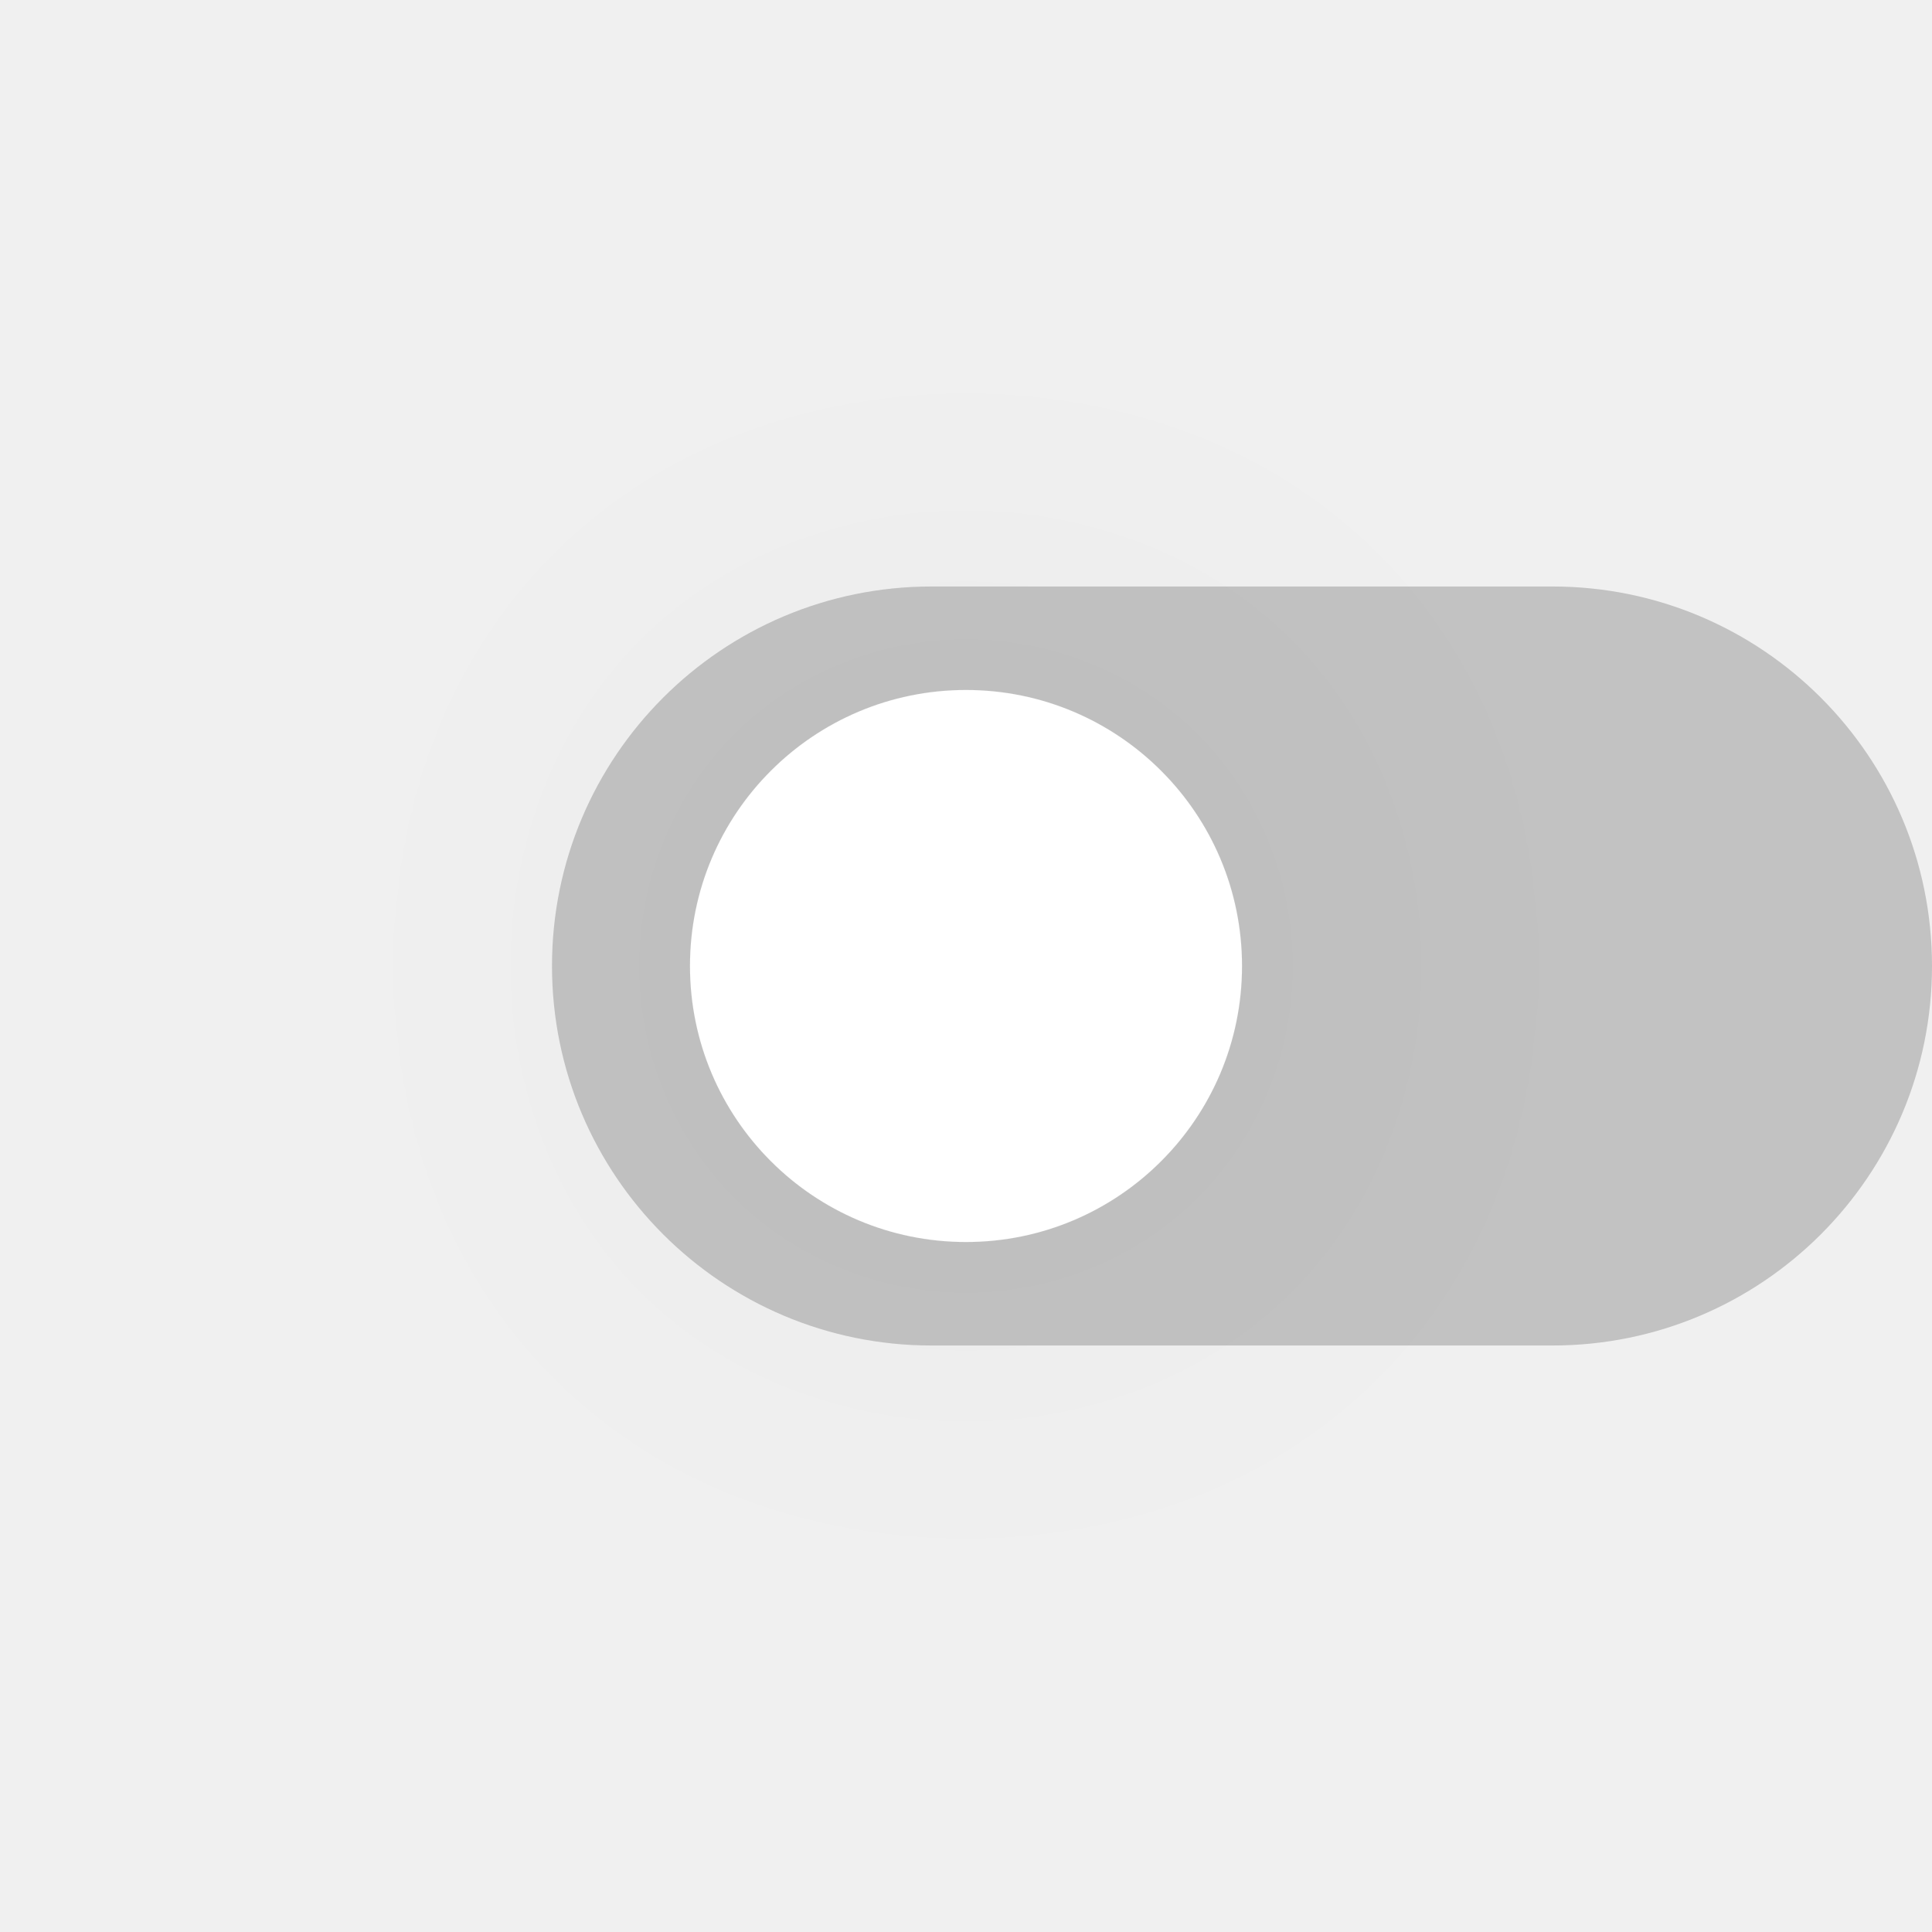
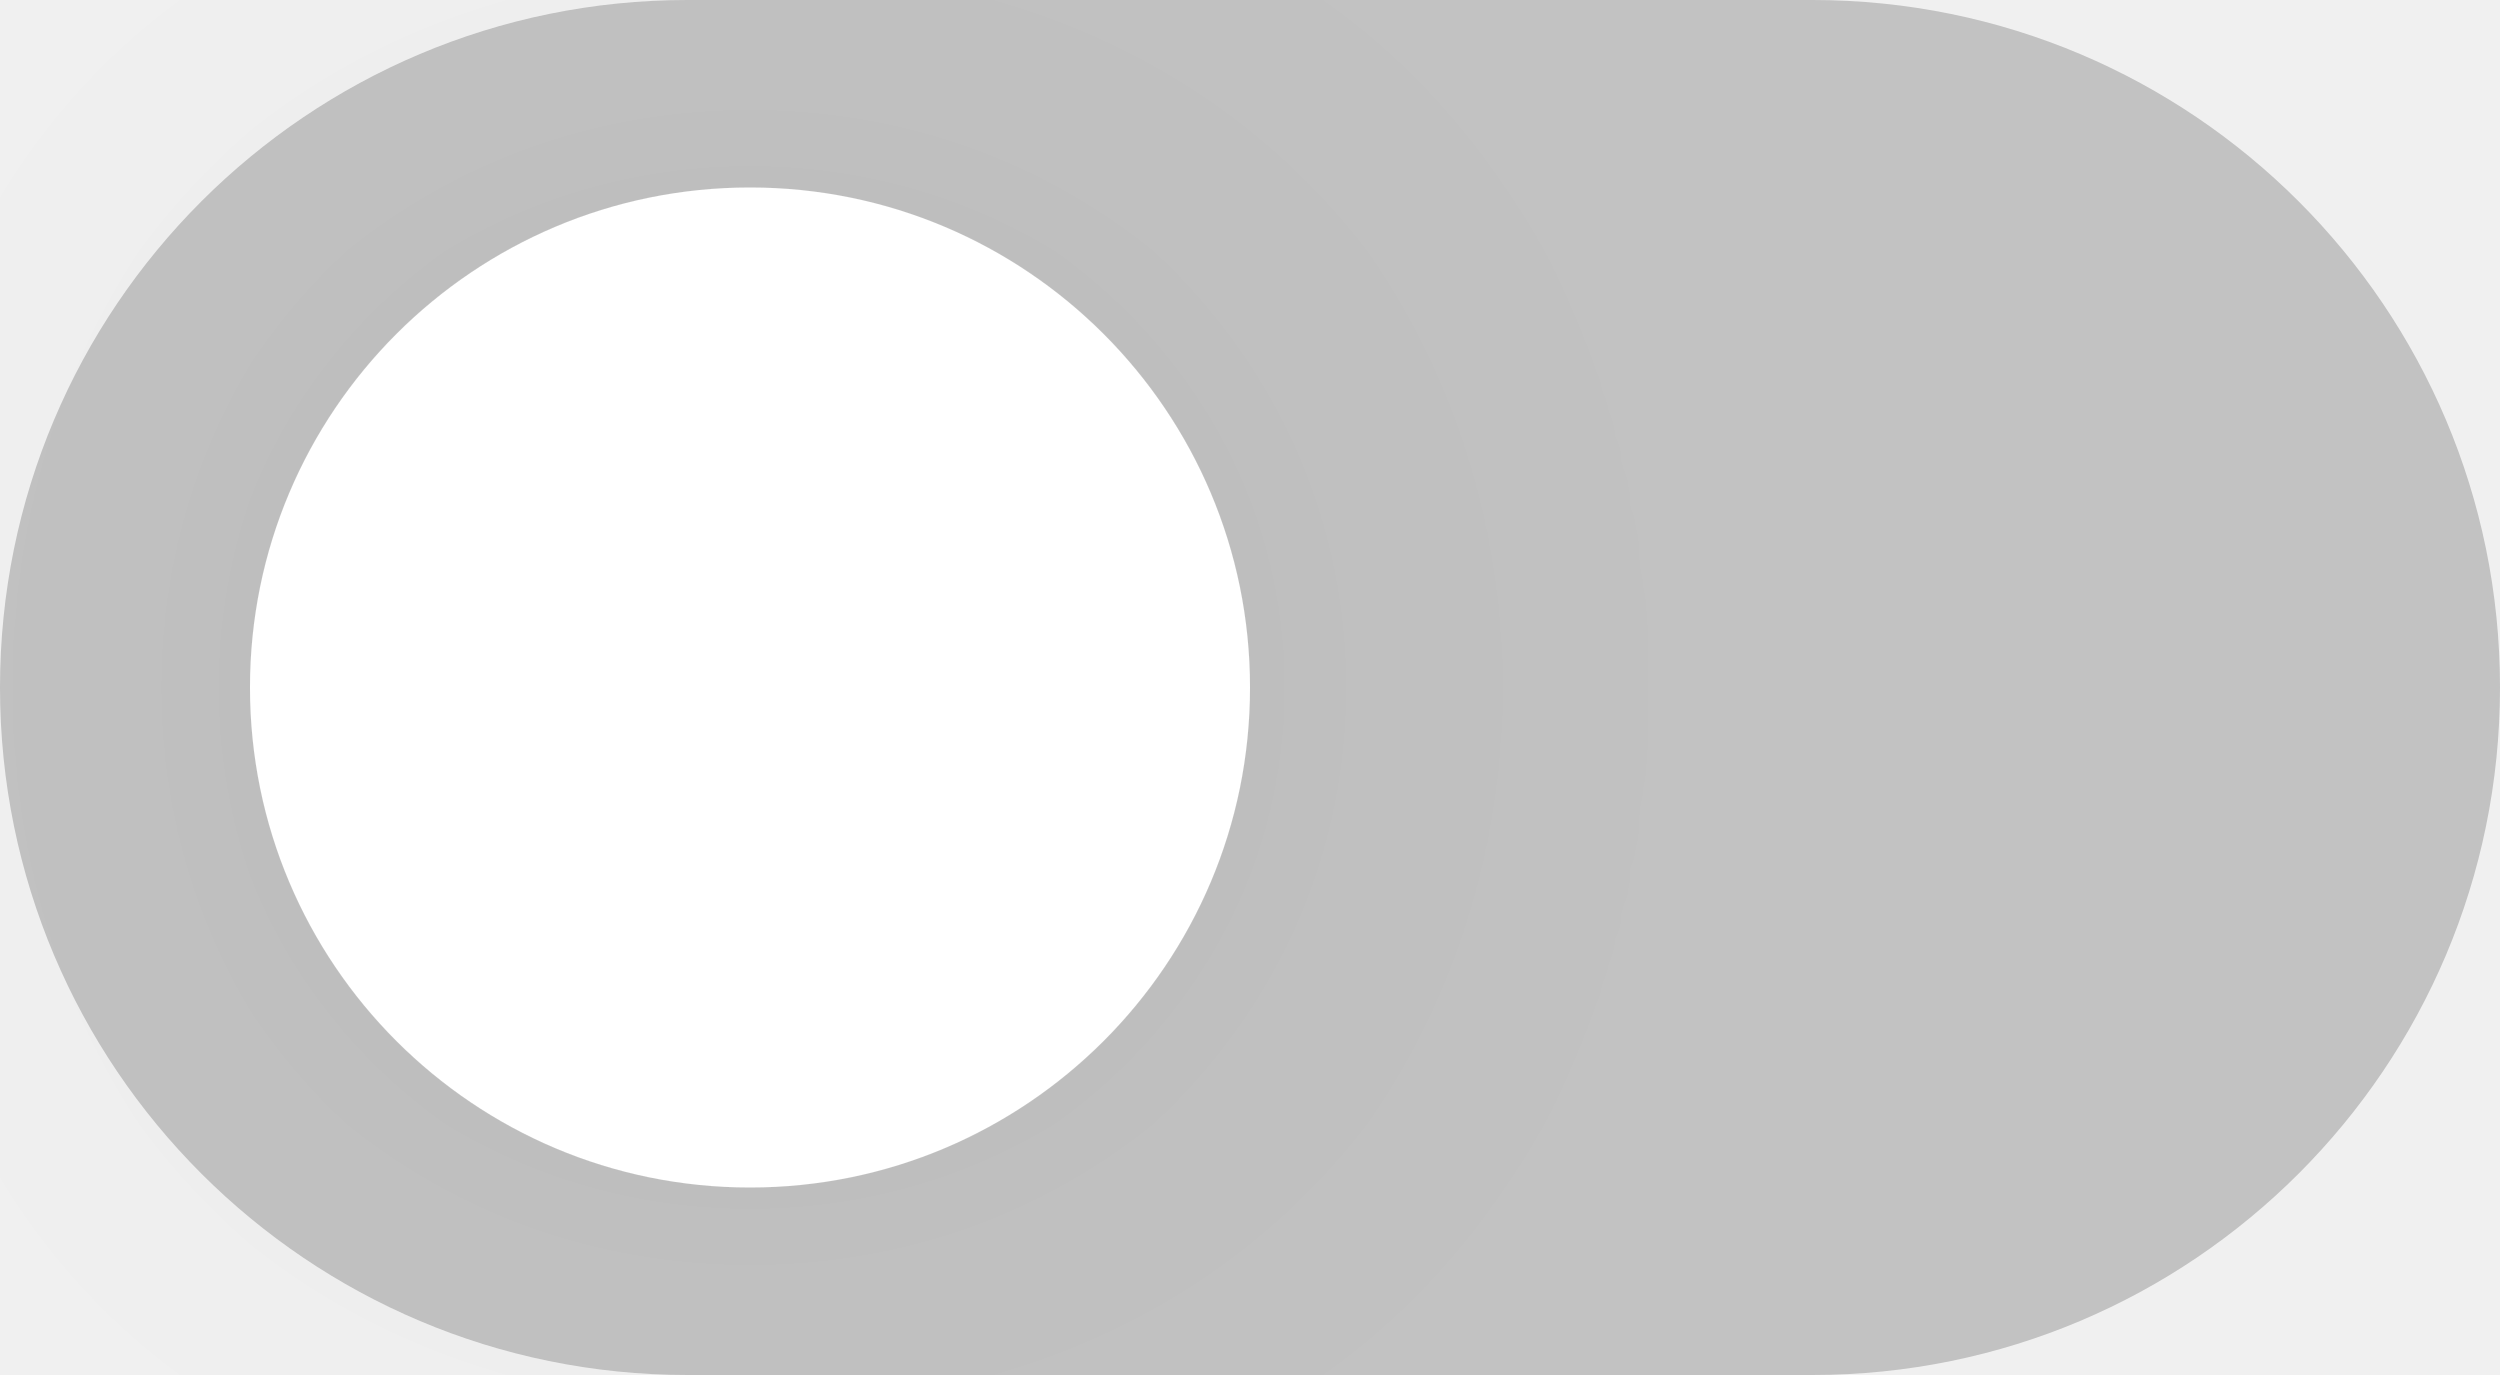
- <svg xmlns="http://www.w3.org/2000/svg" width="56" height="56" viewBox="0 0 56 56" fill="none">
-   <rect x="16" y="17" width="40" height="22" rx="11" fill="#C2C2C2" />
-   <g filter="url(#filter0_d_1012_45828)">
-     <circle cx="28" cy="28" r="8" fill="white" />
+ <svg xmlns="http://www.w3.org/2000/svg" width="40" height="22" viewBox="0 0 40 22" fill="none">
+   <g clip-path="url(#clip0_1641_11939)">
+     <rect width="40" height="22" rx="11" fill="#C2C2C2" />
+     <g filter="url(#filter0_d_1641_11939)">
+       <circle cx="12" cy="11" r="8" fill="white" />
+     </g>
  </g>
  <defs>
-     <filter id="filter0_d_1012_45828" x="0" y="0" width="56" height="56" filterUnits="userSpaceOnUse" color-interpolation-filters="sRGB">
+     <filter id="filter0_d_1641_11939" x="-16" y="-17" width="56" height="56" filterUnits="userSpaceOnUse" color-interpolation-filters="sRGB">
      <feFlood flood-opacity="0" result="BackgroundImageFix" />
      <feColorMatrix in="SourceAlpha" type="matrix" values="0 0 0 0 0 0 0 0 0 0 0 0 0 0 0 0 0 0 127 0" result="hardAlpha" />
      <feOffset />
      <feGaussianBlur stdDeviation="10" />
      <feComposite in2="hardAlpha" operator="out" />
      <feColorMatrix type="matrix" values="0 0 0 0 0 0 0 0 0 0 0 0 0 0 0 0 0 0 0.05 0" />
-       <feBlend mode="normal" in2="BackgroundImageFix" result="effect1_dropShadow_1012_45828" />
-       <feBlend mode="normal" in="SourceGraphic" in2="effect1_dropShadow_1012_45828" result="shape" />
+       <feBlend mode="normal" in2="BackgroundImageFix" result="effect1_dropShadow_1641_11939" />
+       <feBlend mode="normal" in="SourceGraphic" in2="effect1_dropShadow_1641_11939" result="shape" />
    </filter>
+     <clipPath id="clip0_1641_11939">
+       <rect width="40" height="22" fill="white" />
+     </clipPath>
  </defs>
</svg>
